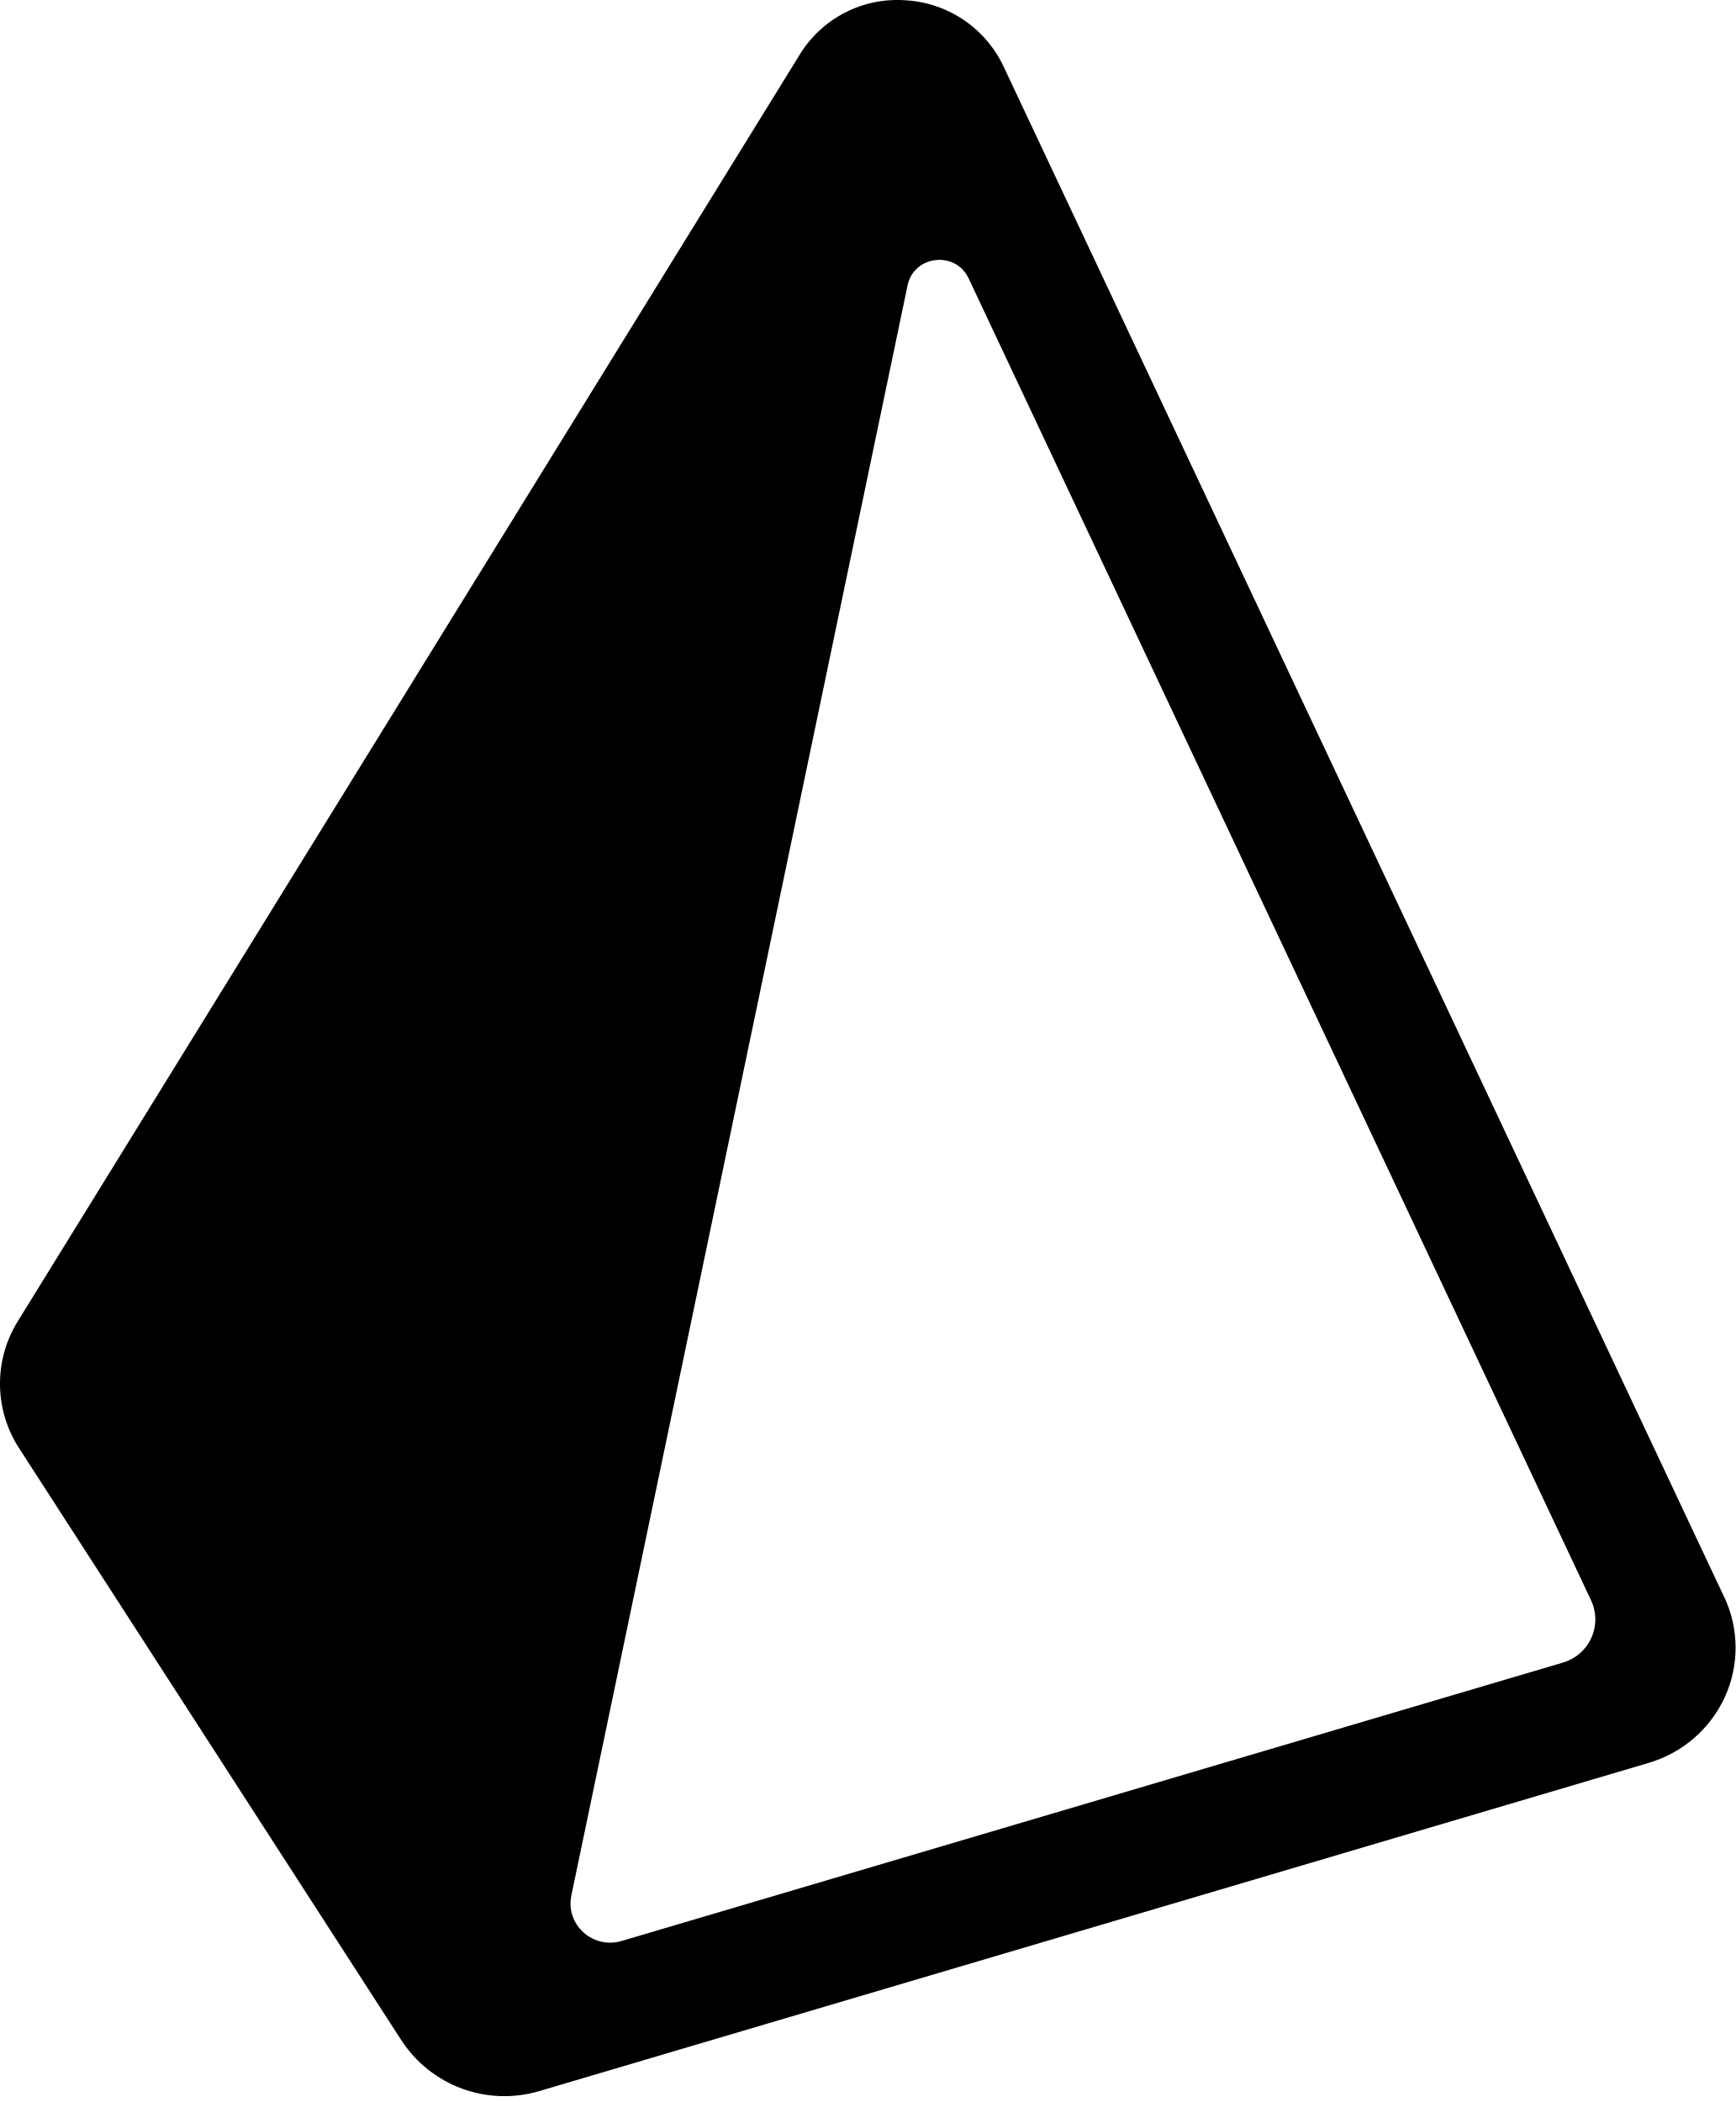
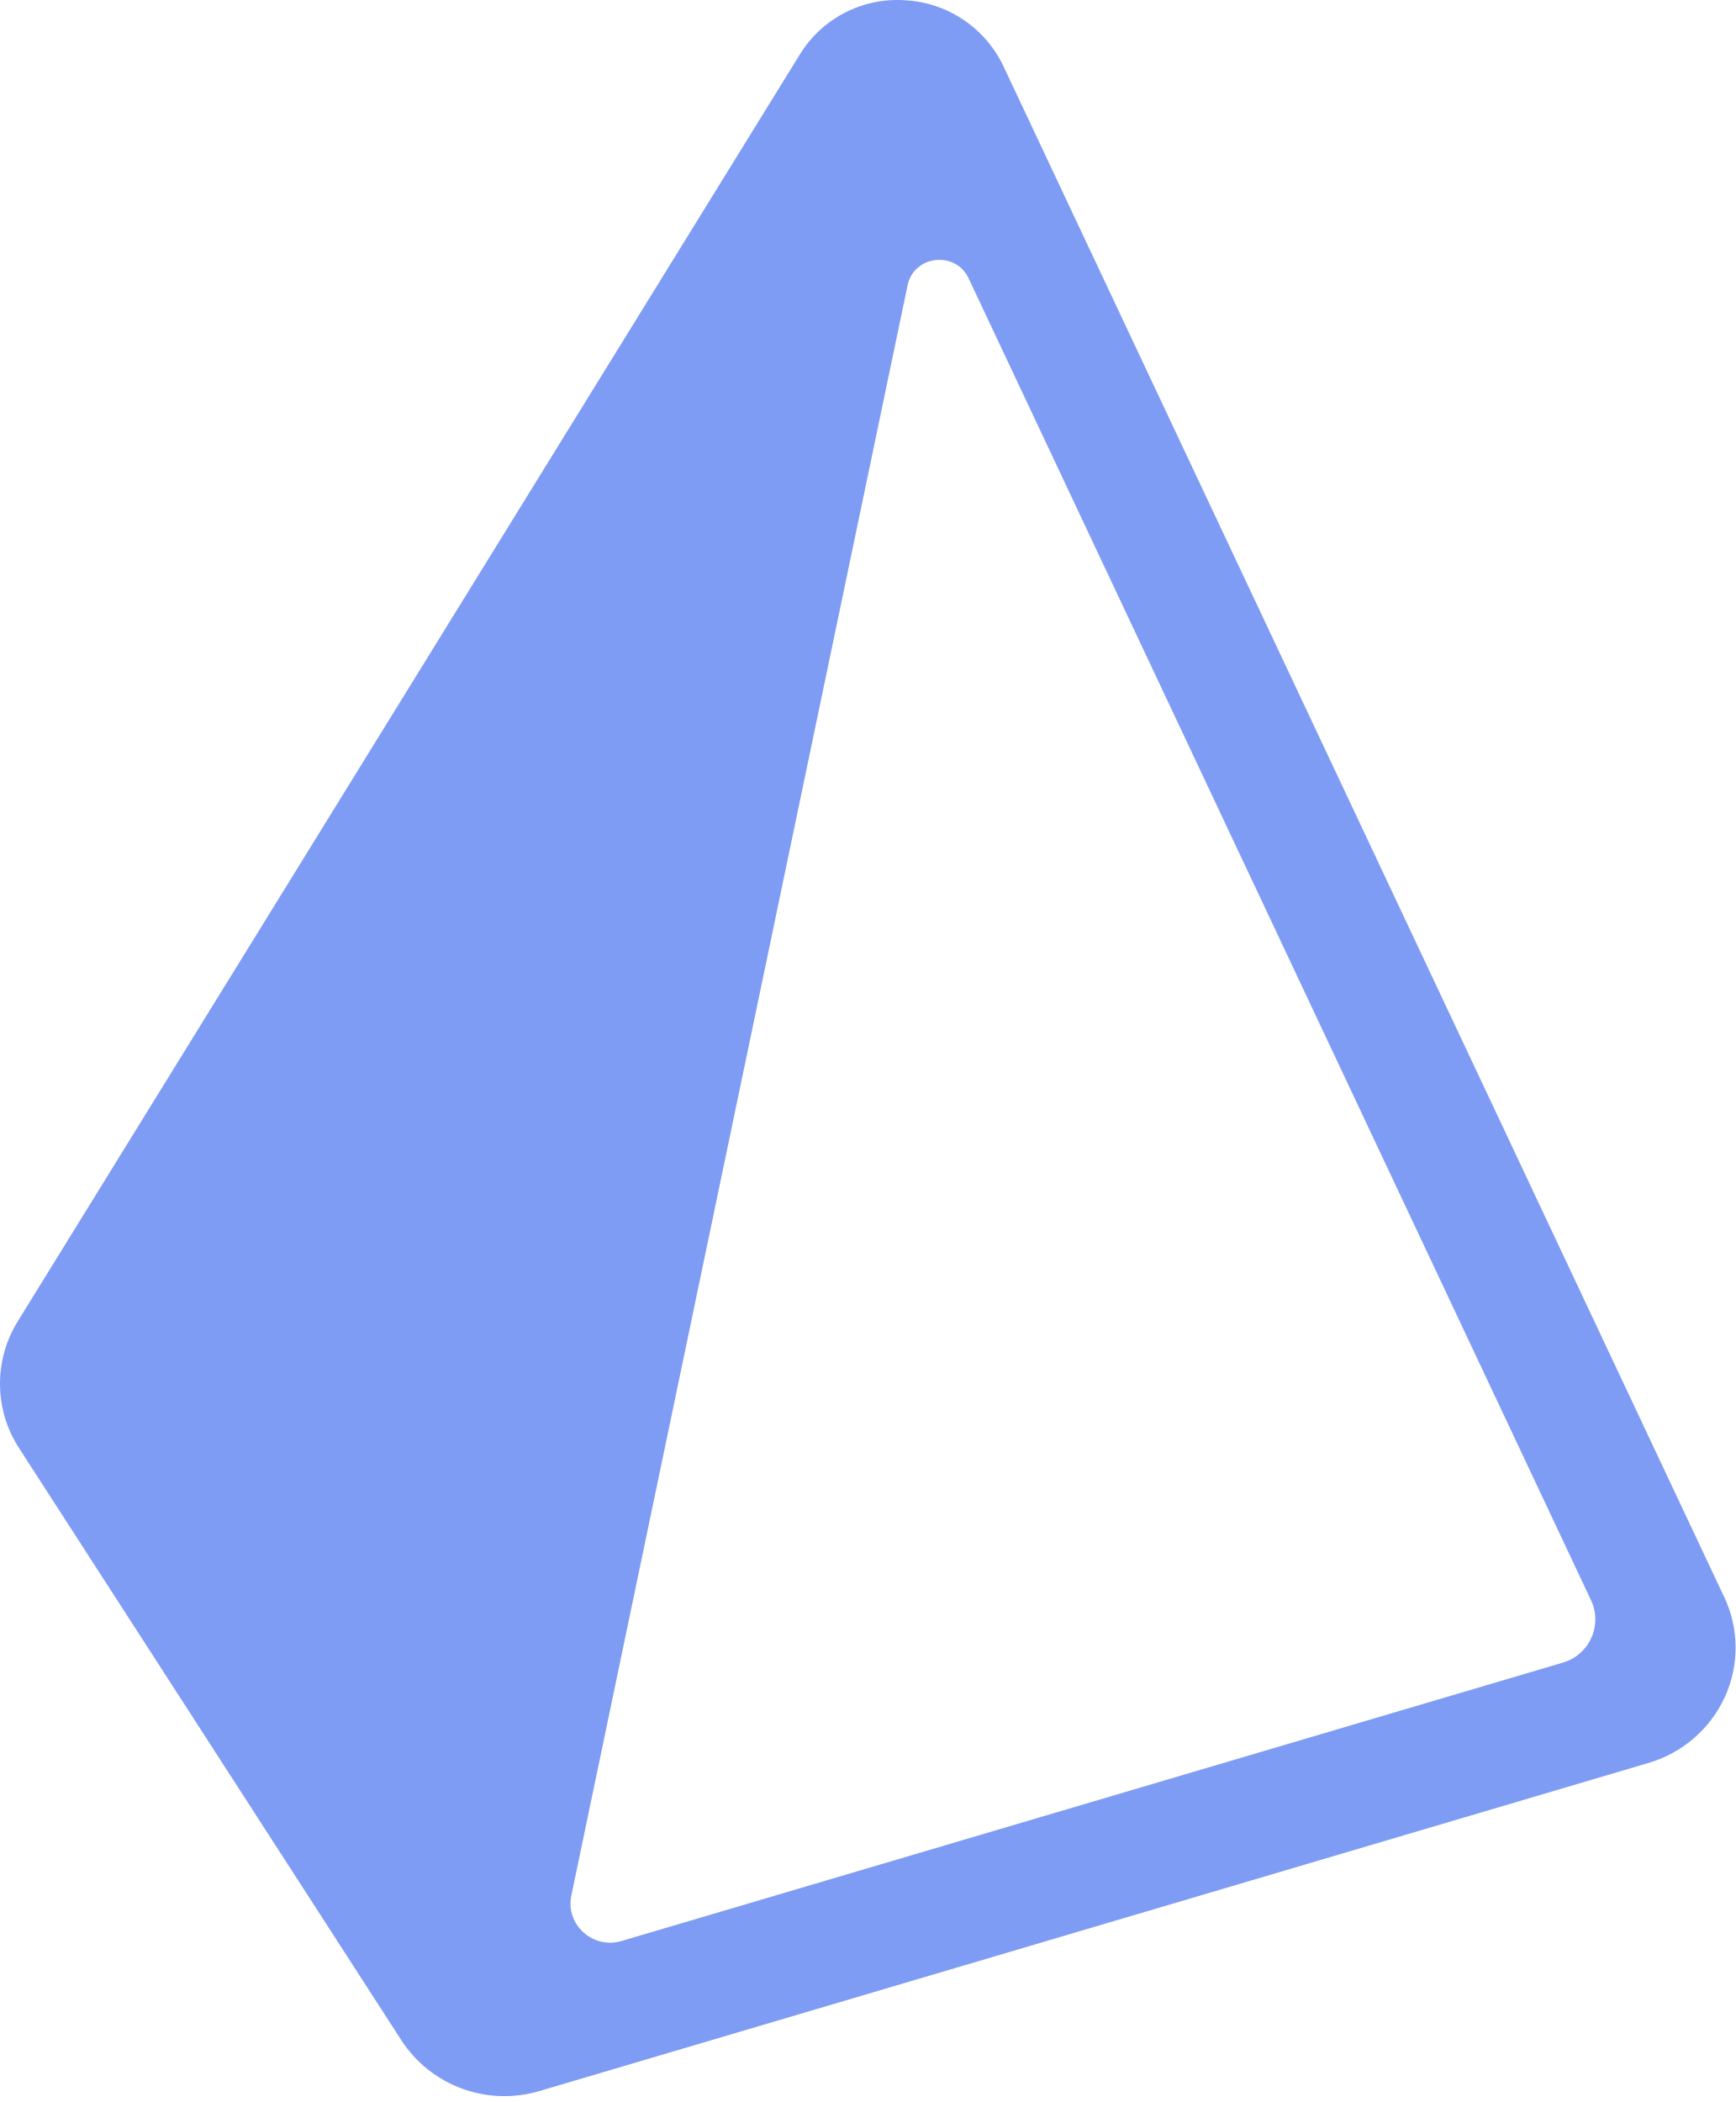
<svg xmlns="http://www.w3.org/2000/svg" width="256px" height="310px" viewBox="0 0 256 310" version="1.1" preserveAspectRatio="xMidYMid">
  <g>
-     <path d="M254.313,235.519 L148.001,9.75 C145.31,4.089 139.732,0.36 133.473,0.036 C127.199,-0.384 121.212,2.719 117.94,8.088 L2.633,194.847 C-0.947,200.604 -0.872,207.913 2.826,213.595 L59.2,300.896 C63.581,307.627 71.866,310.674 79.563,308.385 L243.162,259.993 C248.145,258.536 252.253,254.989 254.421,250.271 C256.56,245.576 256.523,240.177 254.321,235.511 L254.313,235.519 Z M230.511,245.202 L91.688,286.252 C87.453,287.512 83.388,283.841 84.269,279.567 L133.867,42.083 C134.794,37.64 140.93,36.936 142.87,41.048 L234.684,236.021 C235.506,237.779 235.516,239.809 234.711,241.576 C233.907,243.342 232.369,244.667 230.503,245.202 L230.511,245.202 Z" fill="#000000" fill-rule="nonzero" />
+     <path d="M254.313,235.519 L148.001,9.75 C145.31,4.089 139.732,0.36 133.473,0.036 C127.199,-0.384 121.212,2.719 117.94,8.088 L2.633,194.847 C-0.947,200.604 -0.872,207.913 2.826,213.595 L59.2,300.896 C63.581,307.627 71.866,310.674 79.563,308.385 L243.162,259.993 C248.145,258.536 252.253,254.989 254.421,250.271 C256.56,245.576 256.523,240.177 254.321,235.511 L254.313,235.519 Z M230.511,245.202 L91.688,286.252 C87.453,287.512 83.388,283.841 84.269,279.567 L133.867,42.083 C134.794,37.64 140.93,36.936 142.87,41.048 L234.684,236.021 C235.506,237.779 235.516,239.809 234.711,241.576 C233.907,243.342 232.369,244.667 230.503,245.202 L230.511,245.202 Z" fill="#7F9CF5" fill-rule="nonzero" />
  </g>
</svg>
